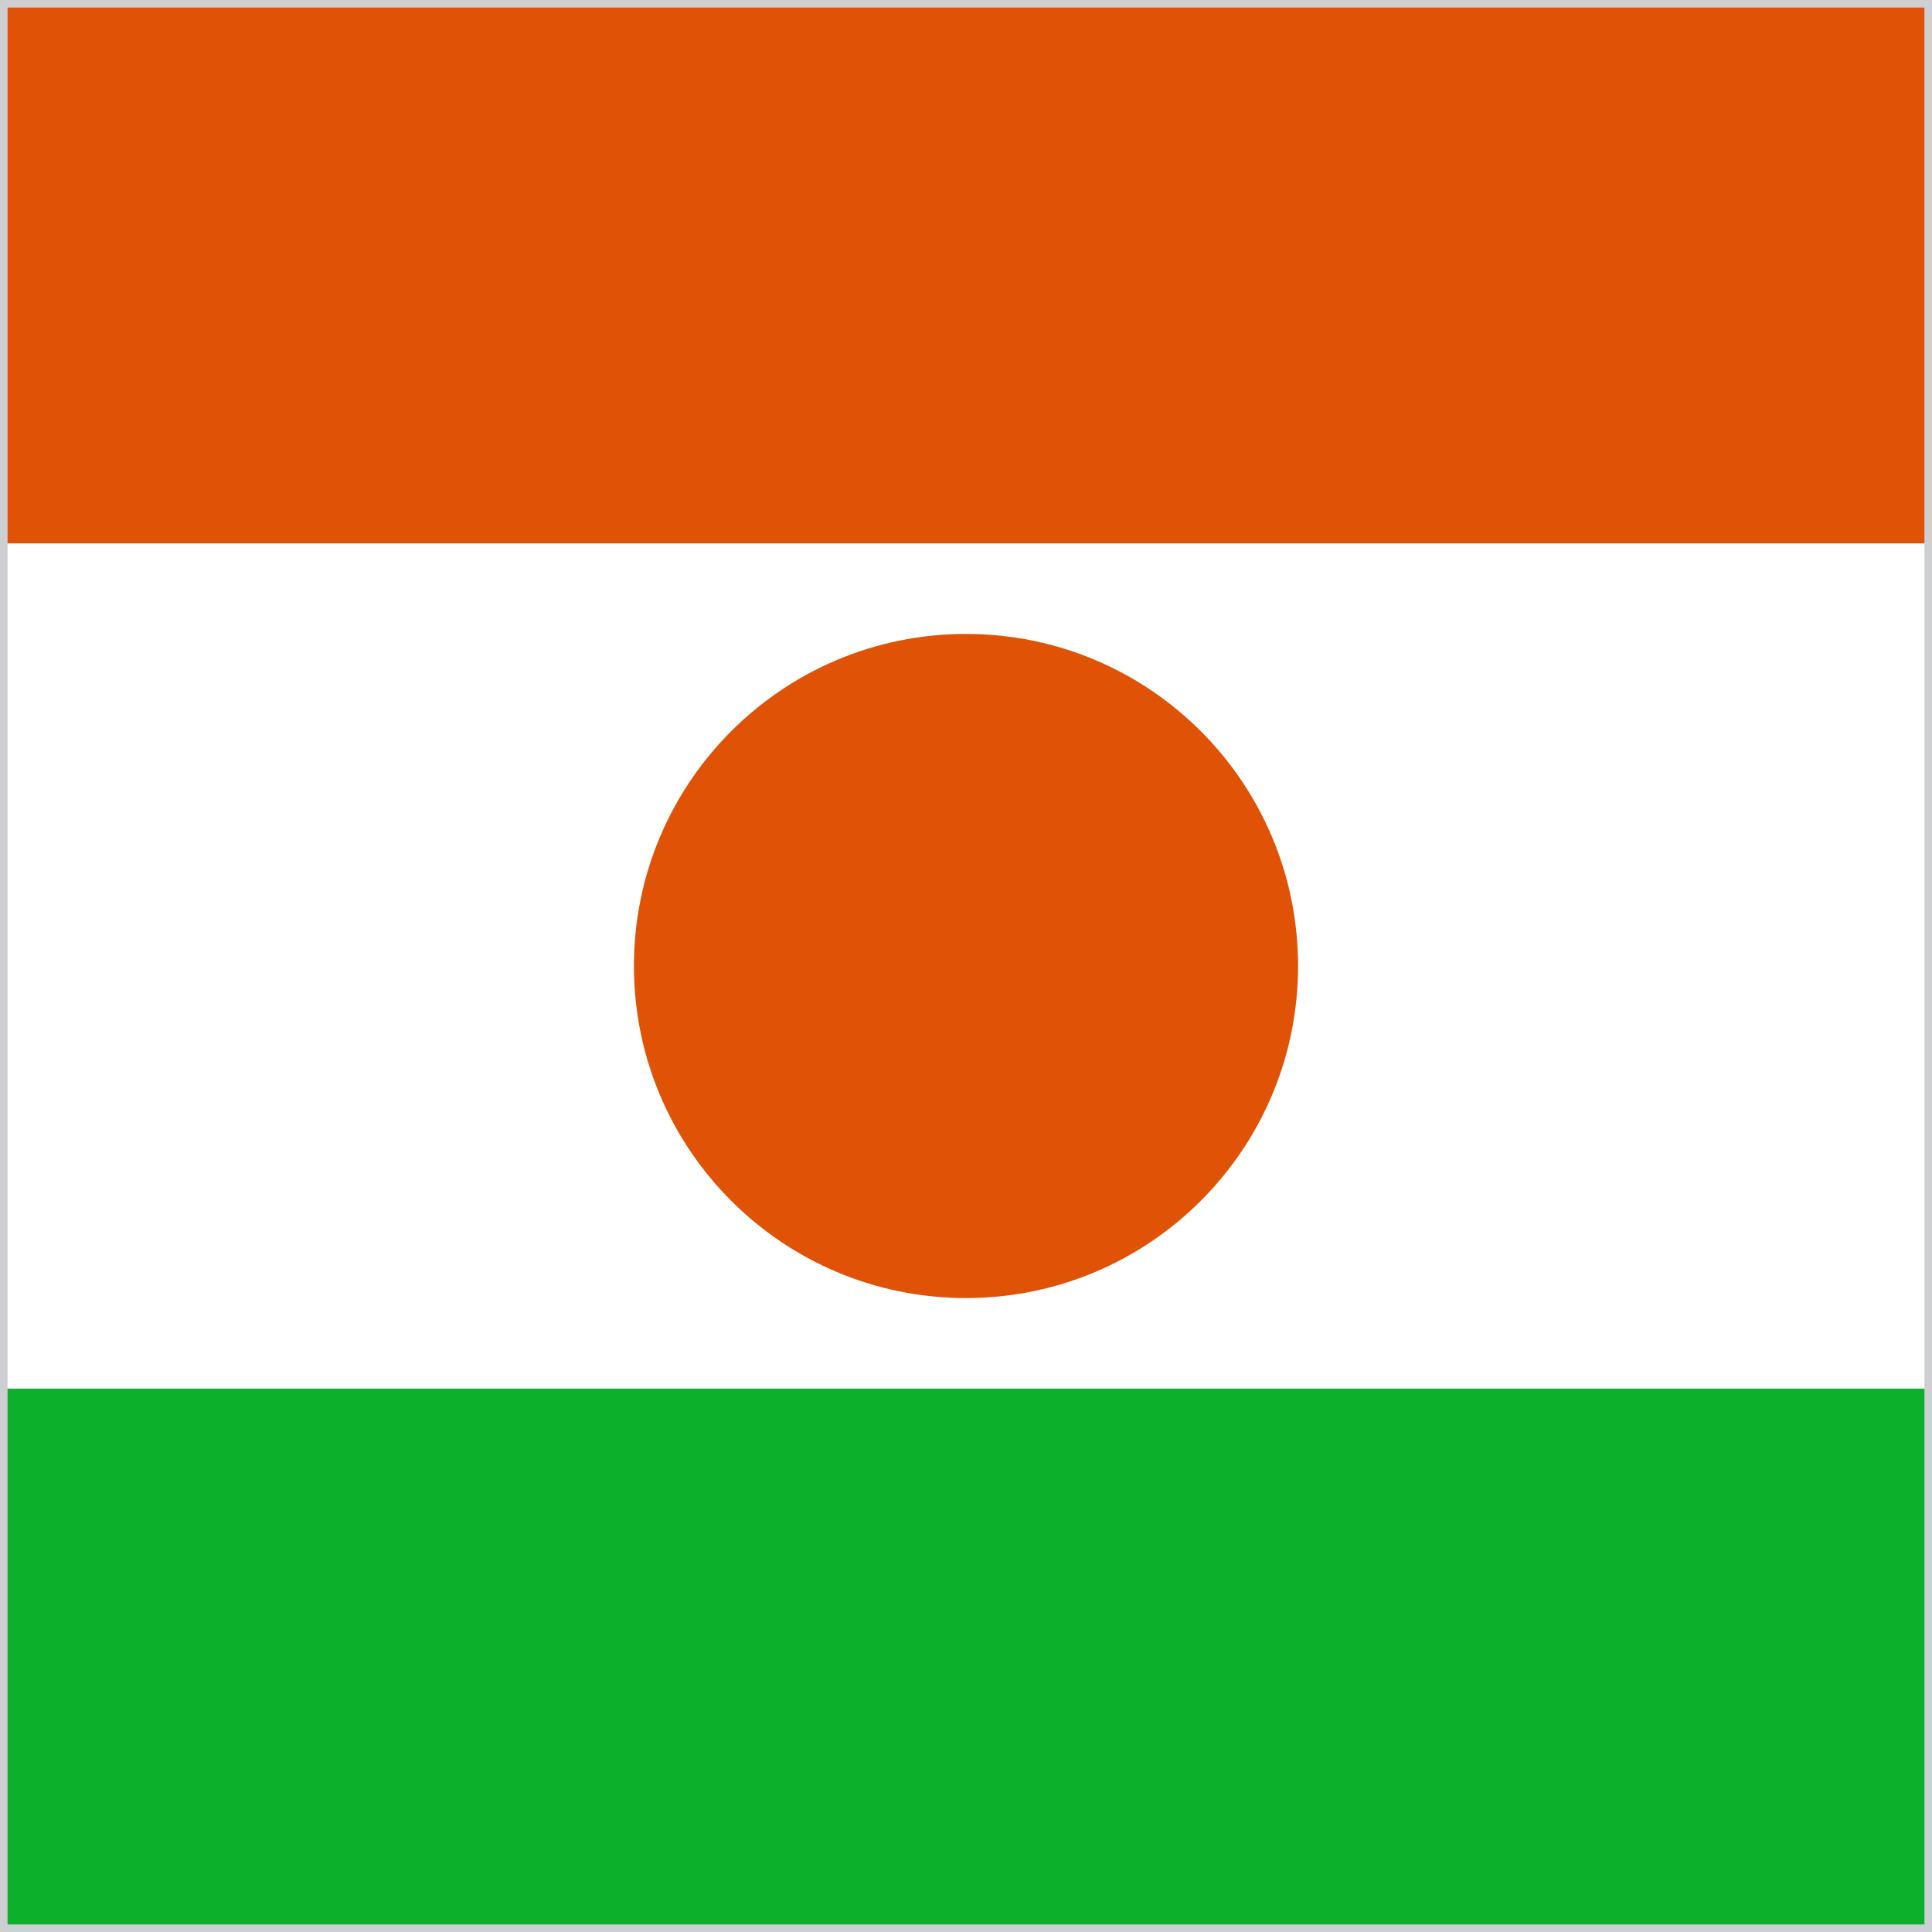
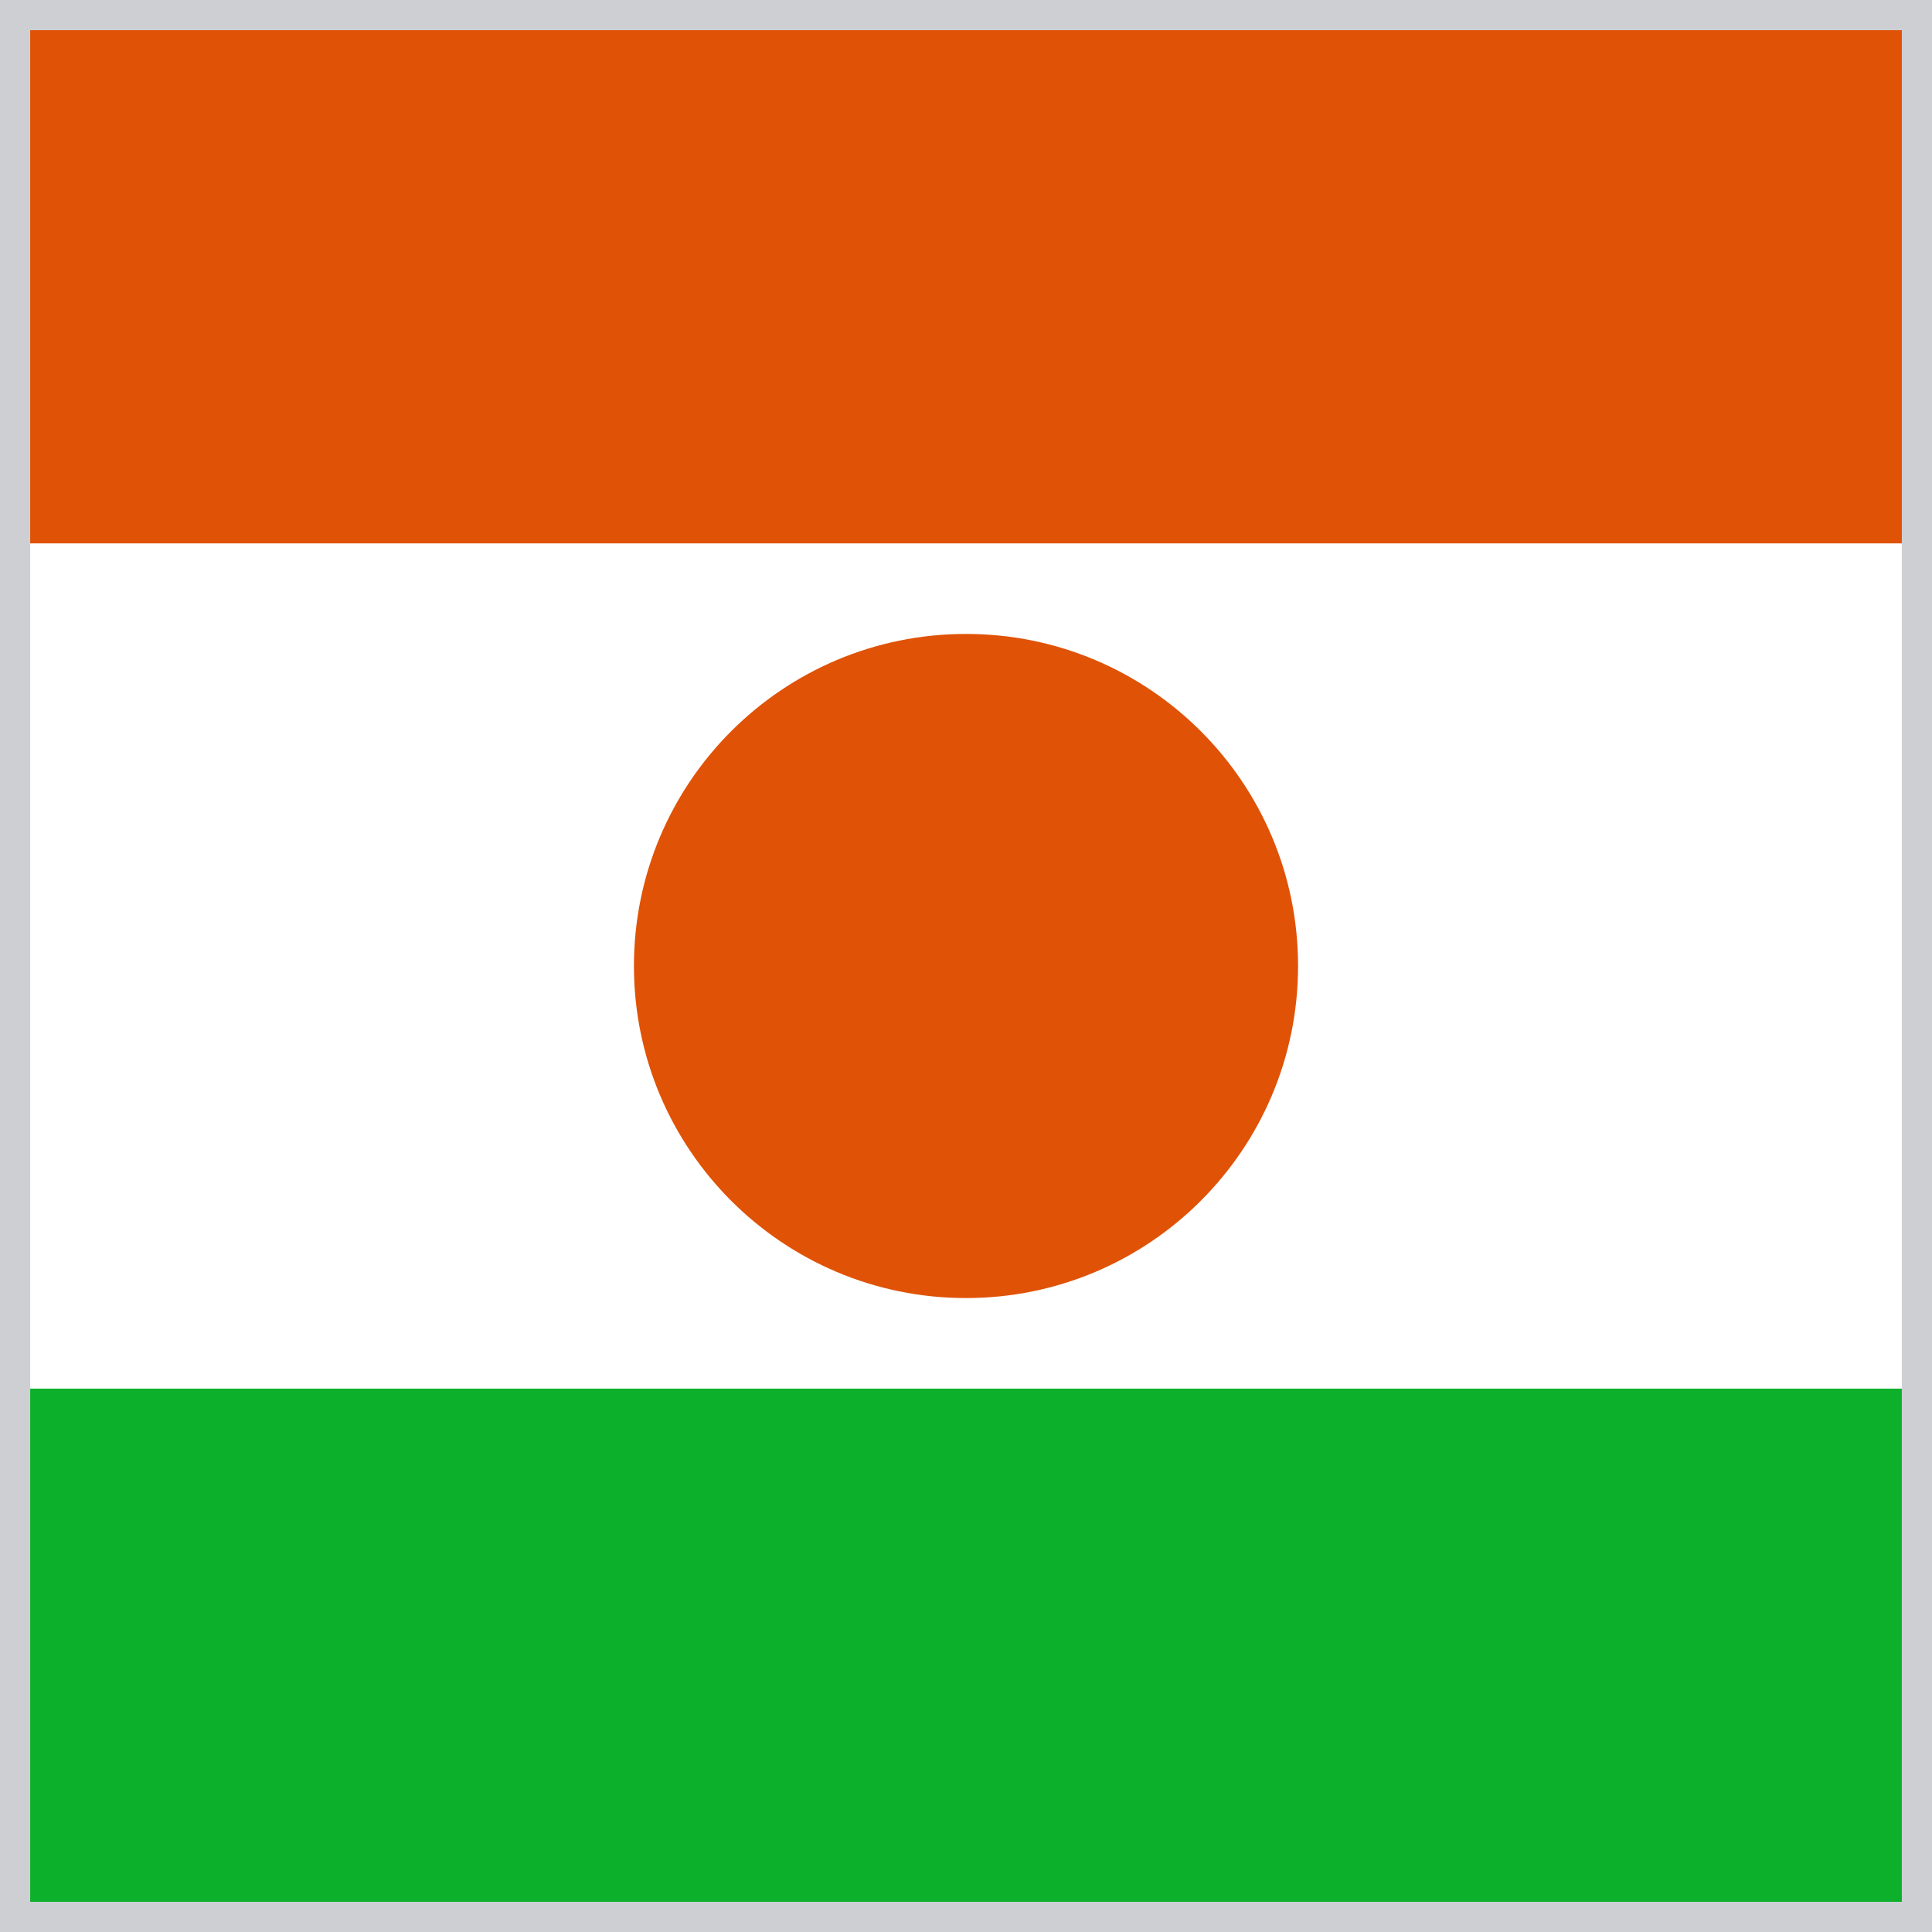
<svg xmlns="http://www.w3.org/2000/svg" width="512" height="512">
  <path fill="#FFFFFF" d="M512 384H0V128h512z" />
  <path fill="#0DB02B" d="M512 512H0V368h512z" />
  <path fill="#E05206" d="M512 144H0V0h512zM256 344a88 88 0 1 0 0-176 88 88 0 0 0 0 176" />
-   <rect width="512" height="512" fill="none" stroke="#cdcfd3" stroke-width="4" />
+   <rect width="512" height="512" fill="none" stroke="#cdcfd3" stroke-width="16" />
</svg>
